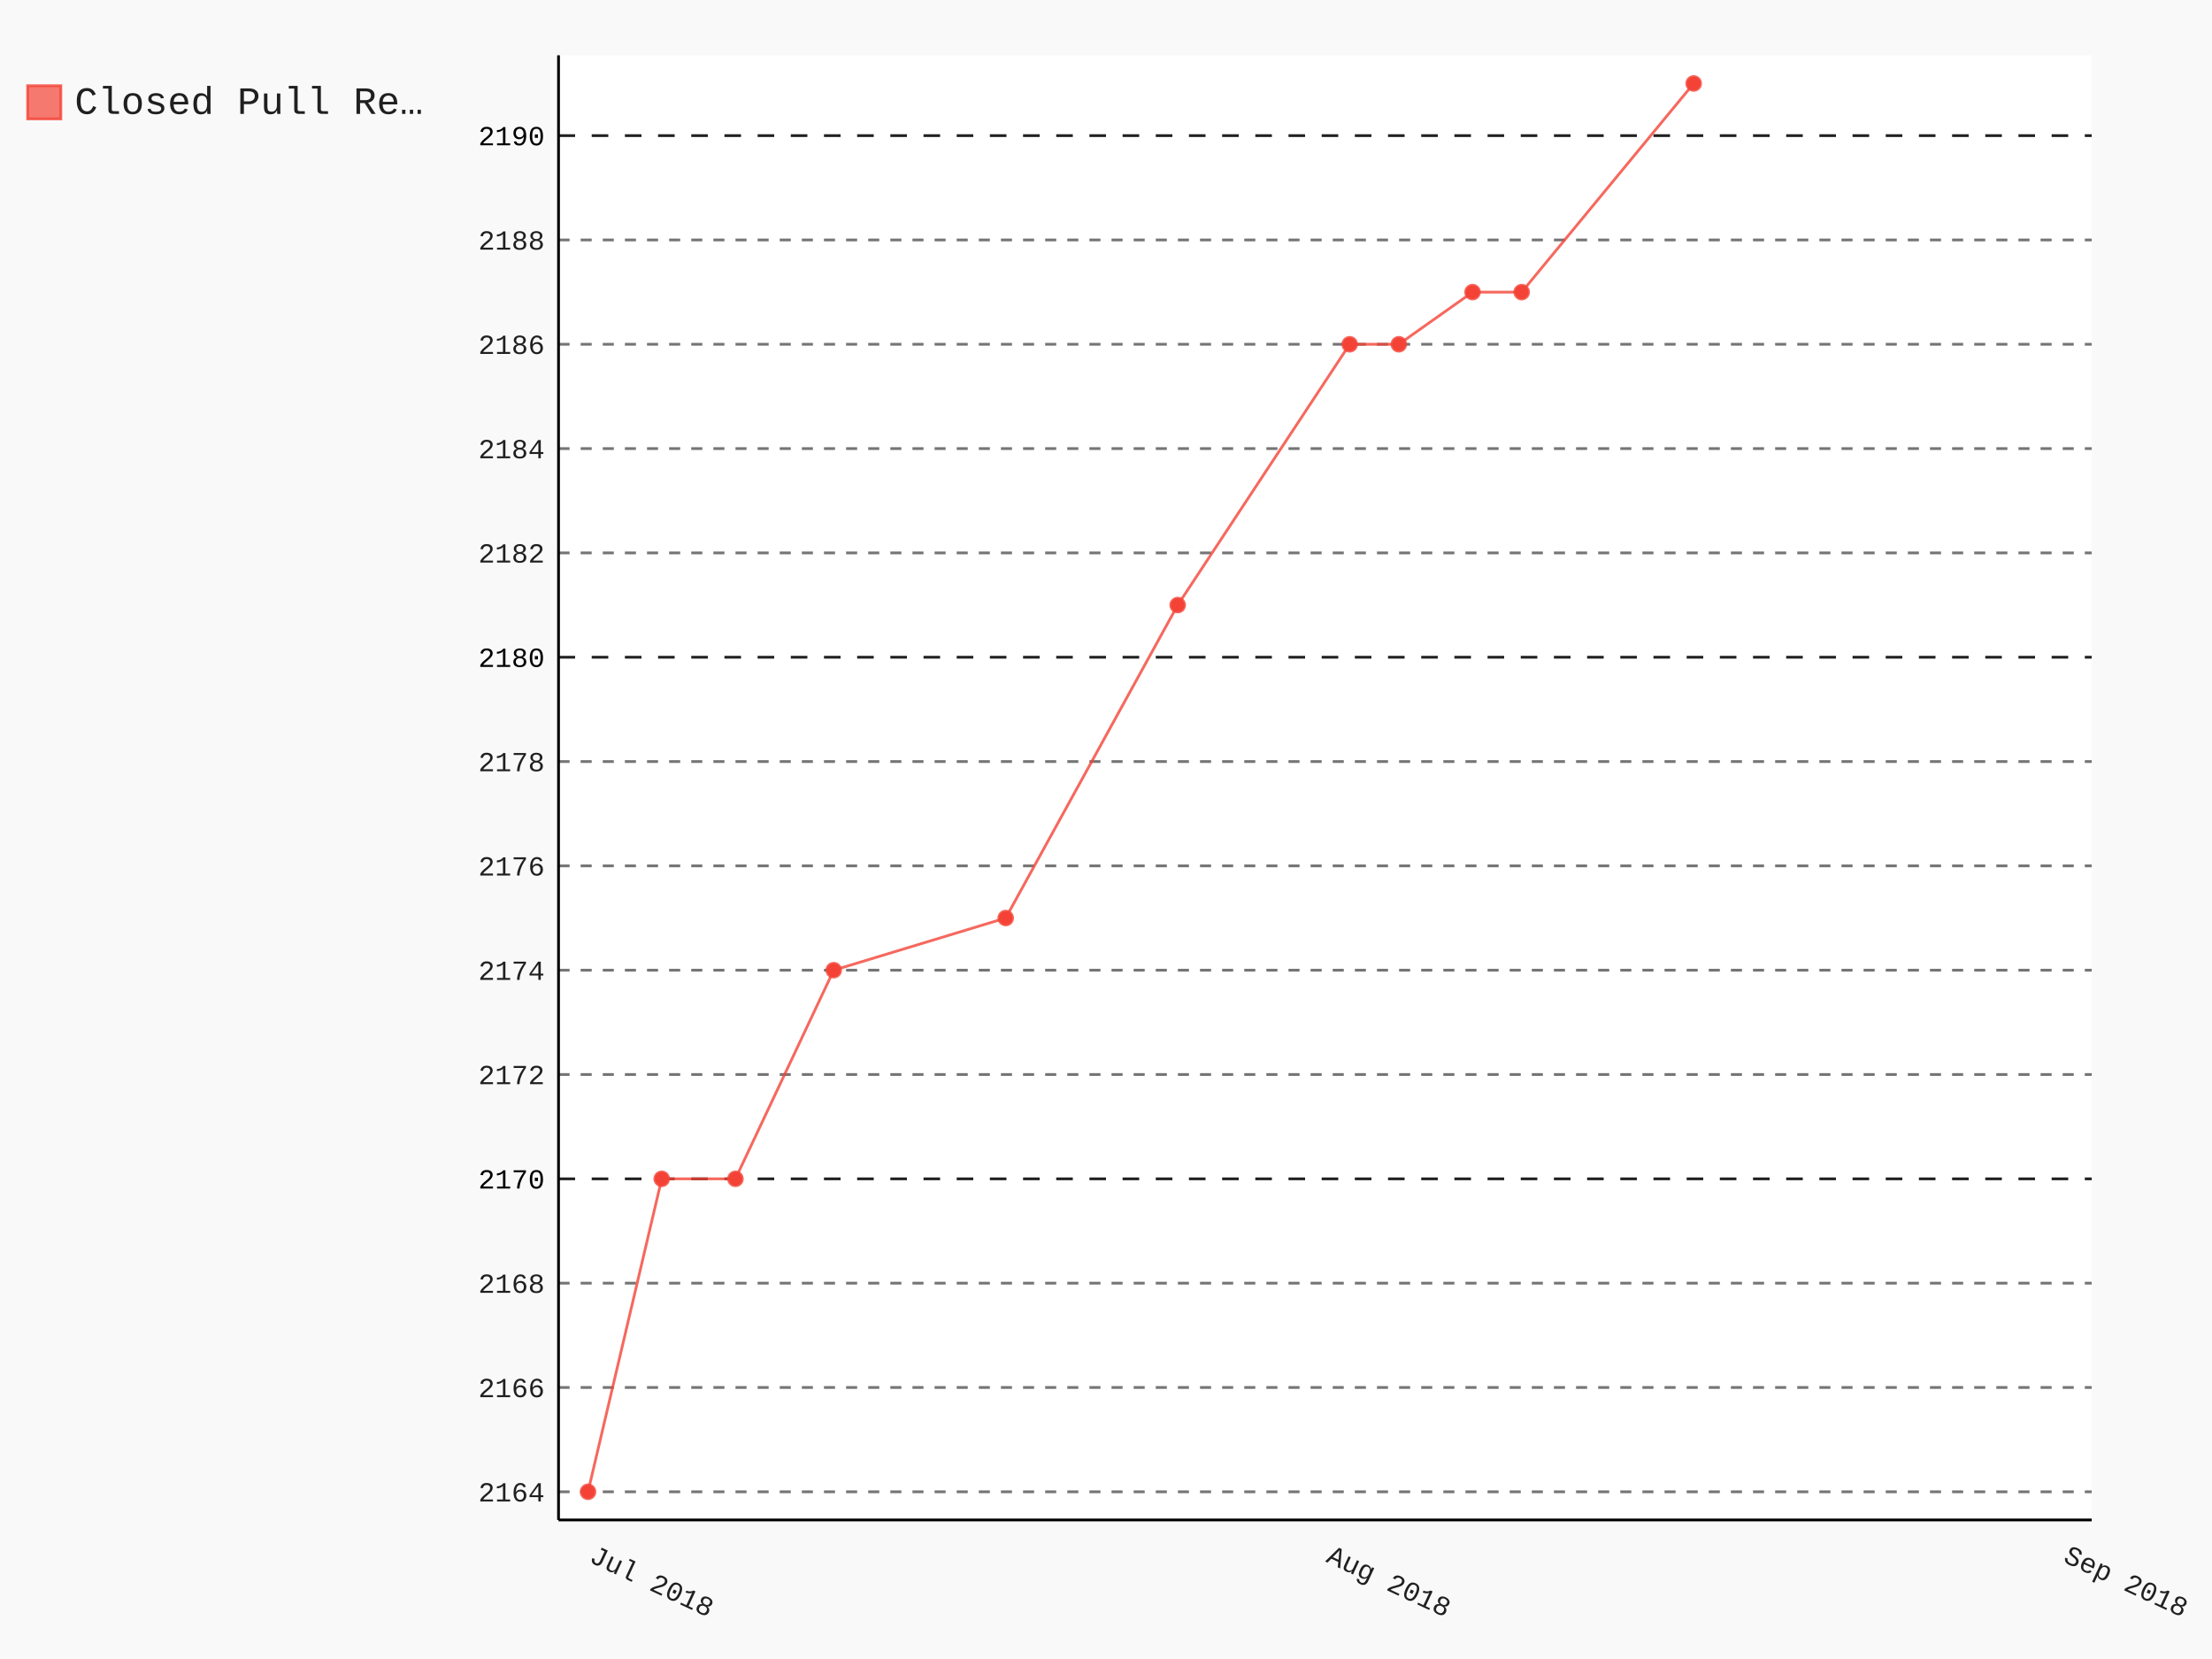
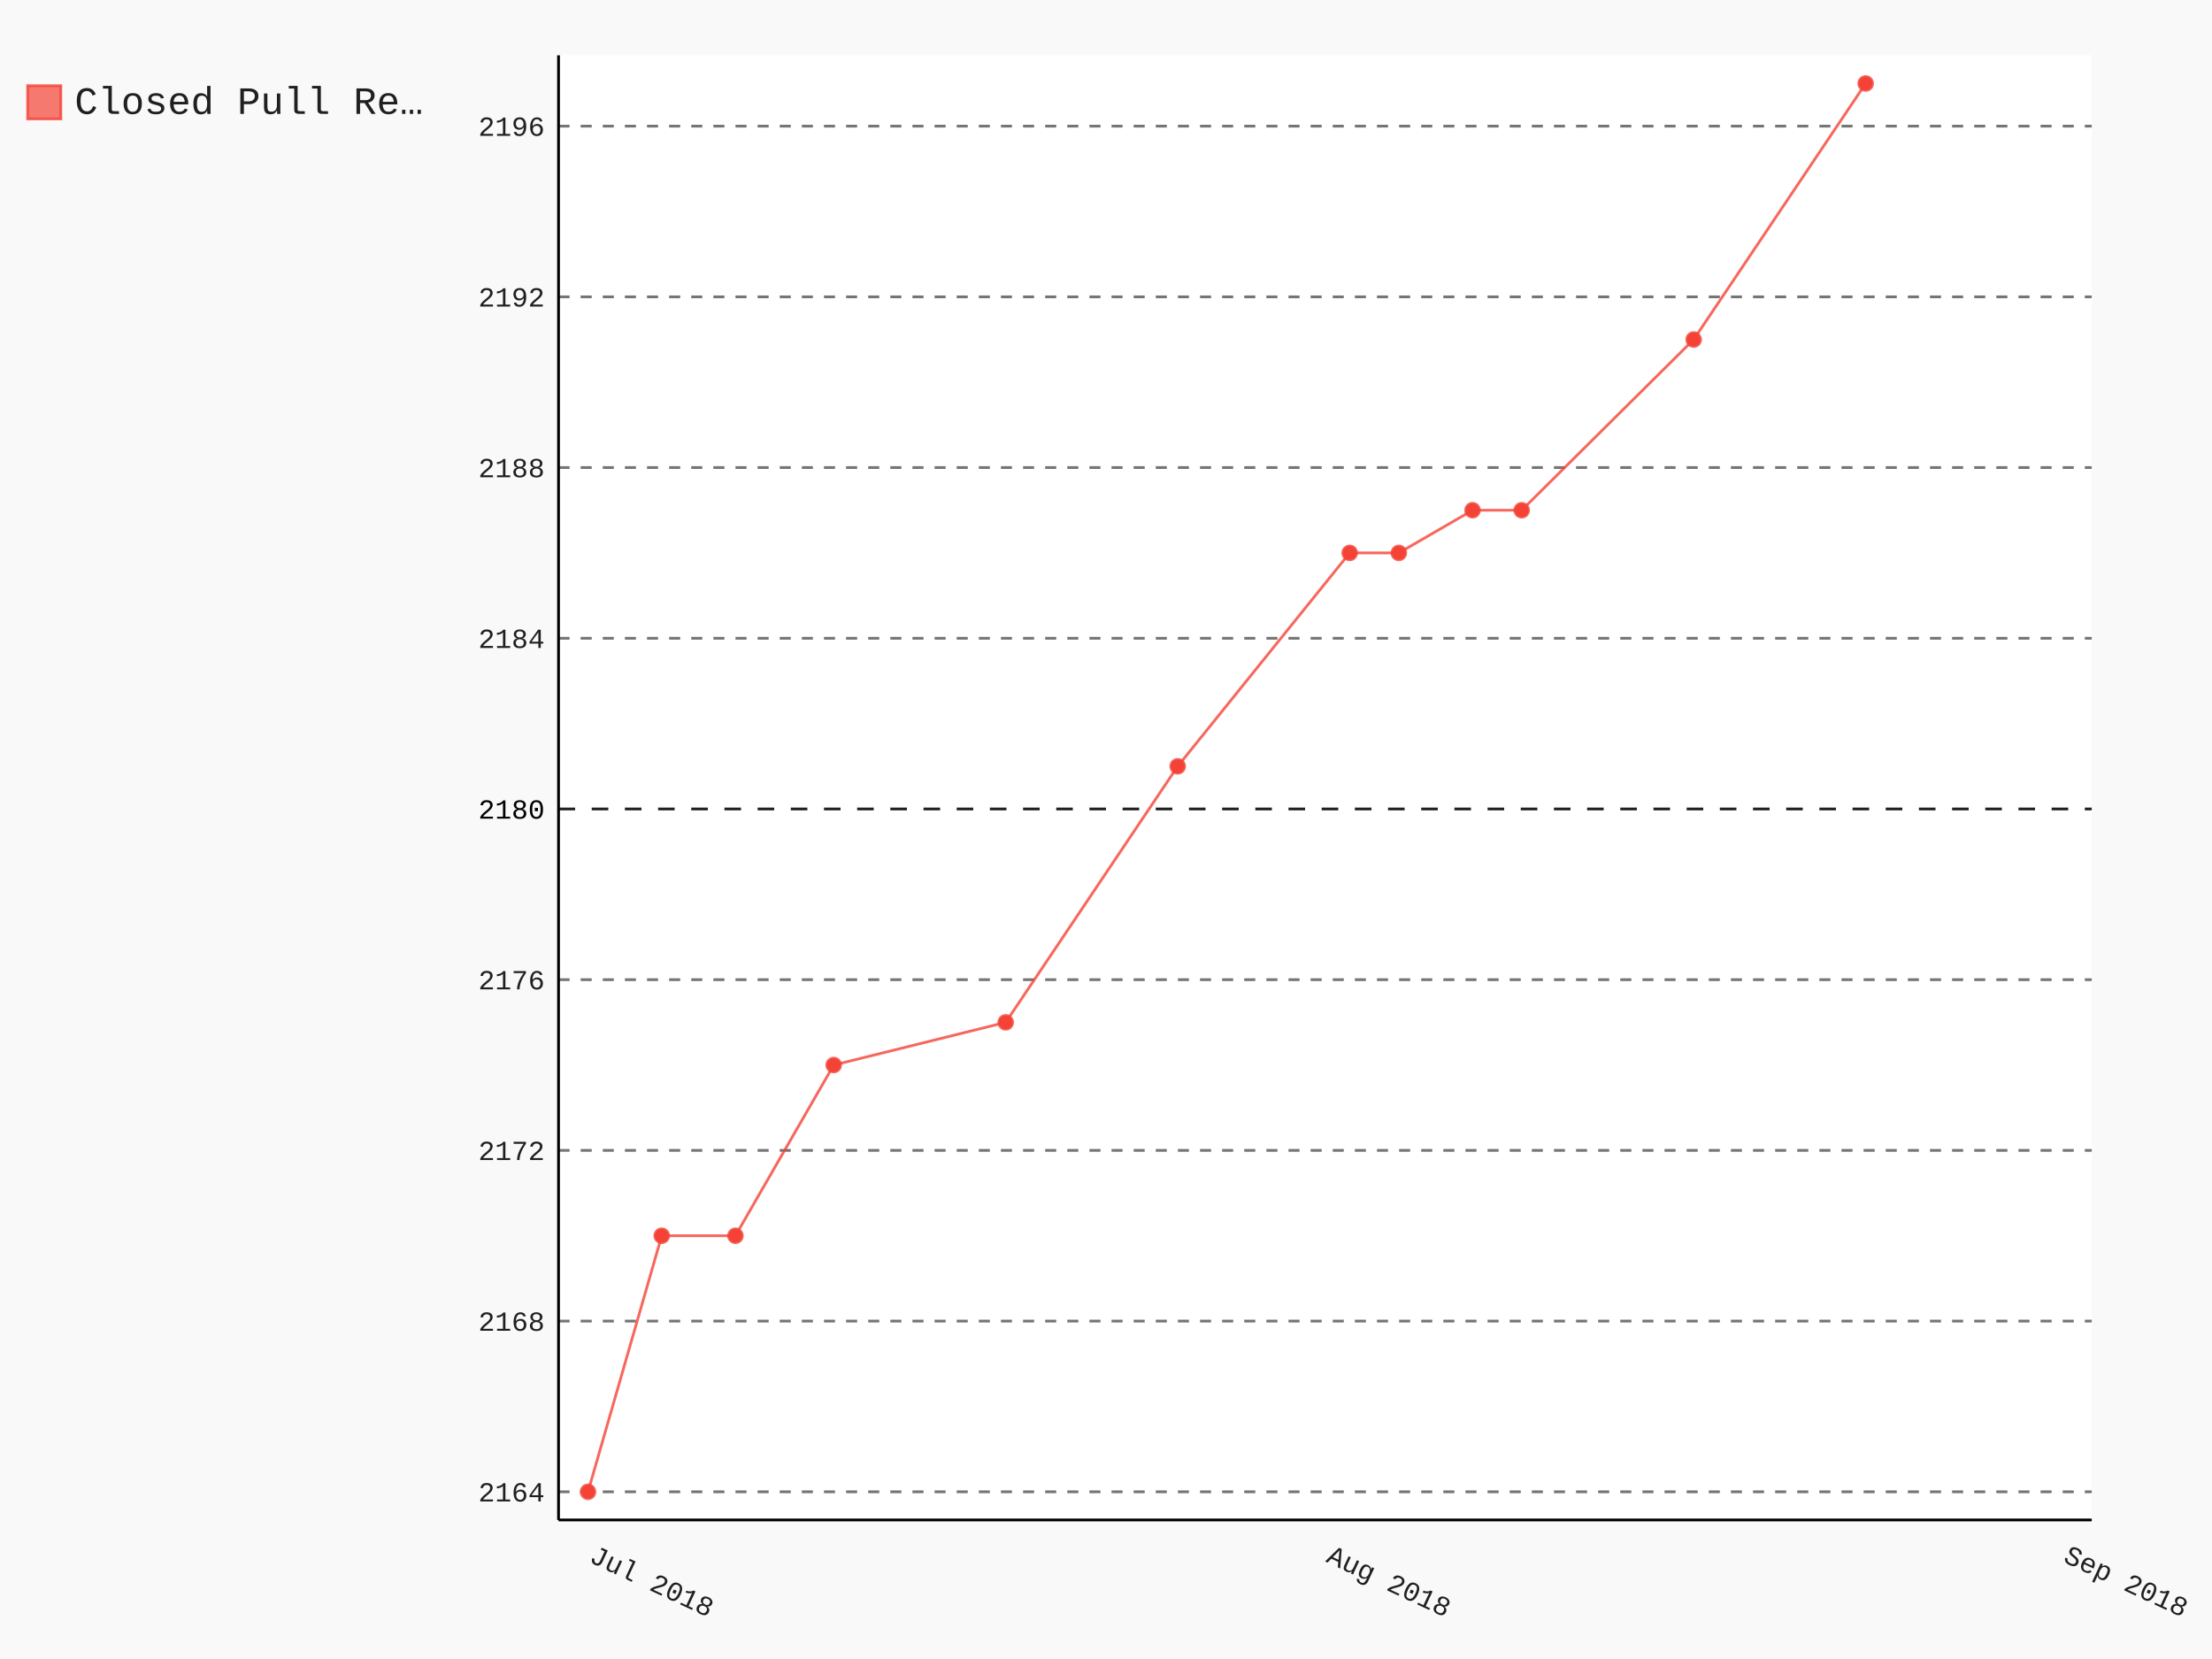
- <svg xmlns="http://www.w3.org/2000/svg" class="pygal-chart" id="chart-b6212434-4a7b-43b1-9060-a3dd5ed27295" viewBox="0 0 800 600">
+ <svg xmlns="http://www.w3.org/2000/svg" class="pygal-chart" id="chart-06f34829-6ccf-4026-9372-f60a471f3122" viewBox="0 0 800 600">
  <defs>
-     <style type="text/css">#chart-b6212434-4a7b-43b1-9060-a3dd5ed27295{-webkit-user-select:none;-webkit-font-smoothing:antialiased;font-family:Consolas,"Liberation Mono",Menlo,Courier,monospace}#chart-b6212434-4a7b-43b1-9060-a3dd5ed27295 .title{font-family:Consolas,"Liberation Mono",Menlo,Courier,monospace;font-size:16px}#chart-b6212434-4a7b-43b1-9060-a3dd5ed27295 .legends .legend text{font-family:Consolas,"Liberation Mono",Menlo,Courier,monospace;font-size:14px}#chart-b6212434-4a7b-43b1-9060-a3dd5ed27295 .axis text{font-family:Consolas,"Liberation Mono",Menlo,Courier,monospace;font-size:10px}#chart-b6212434-4a7b-43b1-9060-a3dd5ed27295 .axis text.major{font-family:Consolas,"Liberation Mono",Menlo,Courier,monospace;font-size:10px}#chart-b6212434-4a7b-43b1-9060-a3dd5ed27295 .text-overlay text.value{font-family:Consolas,"Liberation Mono",Menlo,Courier,monospace;font-size:16px}#chart-b6212434-4a7b-43b1-9060-a3dd5ed27295 .text-overlay text.label{font-family:Consolas,"Liberation Mono",Menlo,Courier,monospace;font-size:10px}#chart-b6212434-4a7b-43b1-9060-a3dd5ed27295 .tooltip{font-family:Consolas,"Liberation Mono",Menlo,Courier,monospace;font-size:14px}#chart-b6212434-4a7b-43b1-9060-a3dd5ed27295 text.no_data{font-family:Consolas,"Liberation Mono",Menlo,Courier,monospace;font-size:64px}
- #chart-b6212434-4a7b-43b1-9060-a3dd5ed27295{background-color:rgba(249,249,249,1)}#chart-b6212434-4a7b-43b1-9060-a3dd5ed27295 path,#chart-b6212434-4a7b-43b1-9060-a3dd5ed27295 line,#chart-b6212434-4a7b-43b1-9060-a3dd5ed27295 rect,#chart-b6212434-4a7b-43b1-9060-a3dd5ed27295 circle{-webkit-transition:150ms;-moz-transition:150ms;transition:150ms}#chart-b6212434-4a7b-43b1-9060-a3dd5ed27295 .graph &gt; .background{fill:rgba(249,249,249,1)}#chart-b6212434-4a7b-43b1-9060-a3dd5ed27295 .plot &gt; .background{fill:rgba(255,255,255,1)}#chart-b6212434-4a7b-43b1-9060-a3dd5ed27295 .graph{fill:rgba(0,0,0,.87)}#chart-b6212434-4a7b-43b1-9060-a3dd5ed27295 text.no_data{fill:rgba(0,0,0,1)}#chart-b6212434-4a7b-43b1-9060-a3dd5ed27295 .title{fill:rgba(0,0,0,1)}#chart-b6212434-4a7b-43b1-9060-a3dd5ed27295 .legends .legend text{fill:rgba(0,0,0,.87)}#chart-b6212434-4a7b-43b1-9060-a3dd5ed27295 .legends .legend:hover text{fill:rgba(0,0,0,1)}#chart-b6212434-4a7b-43b1-9060-a3dd5ed27295 .axis .line{stroke:rgba(0,0,0,1)}#chart-b6212434-4a7b-43b1-9060-a3dd5ed27295 .axis .guide.line{stroke:rgba(0,0,0,.54)}#chart-b6212434-4a7b-43b1-9060-a3dd5ed27295 .axis .major.line{stroke:rgba(0,0,0,.87)}#chart-b6212434-4a7b-43b1-9060-a3dd5ed27295 .axis text.major{fill:rgba(0,0,0,1)}#chart-b6212434-4a7b-43b1-9060-a3dd5ed27295 .axis.y .guides:hover .guide.line,#chart-b6212434-4a7b-43b1-9060-a3dd5ed27295 .line-graph .axis.x .guides:hover .guide.line,#chart-b6212434-4a7b-43b1-9060-a3dd5ed27295 .stackedline-graph .axis.x .guides:hover .guide.line,#chart-b6212434-4a7b-43b1-9060-a3dd5ed27295 .xy-graph .axis.x .guides:hover .guide.line{stroke:rgba(0,0,0,1)}#chart-b6212434-4a7b-43b1-9060-a3dd5ed27295 .axis .guides:hover text{fill:rgba(0,0,0,1)}#chart-b6212434-4a7b-43b1-9060-a3dd5ed27295 .reactive{fill-opacity:.7;stroke-opacity:.8}#chart-b6212434-4a7b-43b1-9060-a3dd5ed27295 .ci{stroke:rgba(0,0,0,.87)}#chart-b6212434-4a7b-43b1-9060-a3dd5ed27295 .reactive.active,#chart-b6212434-4a7b-43b1-9060-a3dd5ed27295 .active .reactive{fill-opacity:.8;stroke-opacity:.9;stroke-width:4}#chart-b6212434-4a7b-43b1-9060-a3dd5ed27295 .ci .reactive.active{stroke-width:1.5}#chart-b6212434-4a7b-43b1-9060-a3dd5ed27295 .series text{fill:rgba(0,0,0,1)}#chart-b6212434-4a7b-43b1-9060-a3dd5ed27295 .tooltip rect{fill:rgba(255,255,255,1);stroke:rgba(0,0,0,1);-webkit-transition:opacity 150ms;-moz-transition:opacity 150ms;transition:opacity 150ms}#chart-b6212434-4a7b-43b1-9060-a3dd5ed27295 .tooltip .label{fill:rgba(0,0,0,.87)}#chart-b6212434-4a7b-43b1-9060-a3dd5ed27295 .tooltip .label{fill:rgba(0,0,0,.87)}#chart-b6212434-4a7b-43b1-9060-a3dd5ed27295 .tooltip .legend{font-size:.8em;fill:rgba(0,0,0,.54)}#chart-b6212434-4a7b-43b1-9060-a3dd5ed27295 .tooltip .x_label{font-size:.6em;fill:rgba(0,0,0,1)}#chart-b6212434-4a7b-43b1-9060-a3dd5ed27295 .tooltip .xlink{font-size:.5em;text-decoration:underline}#chart-b6212434-4a7b-43b1-9060-a3dd5ed27295 .tooltip .value{font-size:1.5em}#chart-b6212434-4a7b-43b1-9060-a3dd5ed27295 .bound{font-size:.5em}#chart-b6212434-4a7b-43b1-9060-a3dd5ed27295 .max-value{font-size:.75em;fill:rgba(0,0,0,.54)}#chart-b6212434-4a7b-43b1-9060-a3dd5ed27295 .map-element{fill:rgba(255,255,255,1);stroke:rgba(0,0,0,.54) !important}#chart-b6212434-4a7b-43b1-9060-a3dd5ed27295 .map-element .reactive{fill-opacity:inherit;stroke-opacity:inherit}#chart-b6212434-4a7b-43b1-9060-a3dd5ed27295 .color-0,#chart-b6212434-4a7b-43b1-9060-a3dd5ed27295 .color-0 a:visited{stroke:#F44336;fill:#F44336}#chart-b6212434-4a7b-43b1-9060-a3dd5ed27295 .text-overlay .color-0 text{fill:black}
- #chart-b6212434-4a7b-43b1-9060-a3dd5ed27295 text.no_data{text-anchor:middle}#chart-b6212434-4a7b-43b1-9060-a3dd5ed27295 .guide.line{fill:none}#chart-b6212434-4a7b-43b1-9060-a3dd5ed27295 .centered{text-anchor:middle}#chart-b6212434-4a7b-43b1-9060-a3dd5ed27295 .title{text-anchor:middle}#chart-b6212434-4a7b-43b1-9060-a3dd5ed27295 .legends .legend text{fill-opacity:1}#chart-b6212434-4a7b-43b1-9060-a3dd5ed27295 .axis.x text{text-anchor:middle}#chart-b6212434-4a7b-43b1-9060-a3dd5ed27295 .axis.x:not(.web) text[transform]{text-anchor:start}#chart-b6212434-4a7b-43b1-9060-a3dd5ed27295 .axis.x:not(.web) text[transform].backwards{text-anchor:end}#chart-b6212434-4a7b-43b1-9060-a3dd5ed27295 .axis.y text{text-anchor:end}#chart-b6212434-4a7b-43b1-9060-a3dd5ed27295 .axis.y text[transform].backwards{text-anchor:start}#chart-b6212434-4a7b-43b1-9060-a3dd5ed27295 .axis.y2 text{text-anchor:start}#chart-b6212434-4a7b-43b1-9060-a3dd5ed27295 .axis.y2 text[transform].backwards{text-anchor:end}#chart-b6212434-4a7b-43b1-9060-a3dd5ed27295 .axis .guide.line{stroke-dasharray:4,4}#chart-b6212434-4a7b-43b1-9060-a3dd5ed27295 .axis .major.guide.line{stroke-dasharray:6,6}#chart-b6212434-4a7b-43b1-9060-a3dd5ed27295 .horizontal .axis.y .guide.line,#chart-b6212434-4a7b-43b1-9060-a3dd5ed27295 .horizontal .axis.y2 .guide.line,#chart-b6212434-4a7b-43b1-9060-a3dd5ed27295 .vertical .axis.x .guide.line{opacity:0}#chart-b6212434-4a7b-43b1-9060-a3dd5ed27295 .horizontal .axis.always_show .guide.line,#chart-b6212434-4a7b-43b1-9060-a3dd5ed27295 .vertical .axis.always_show .guide.line{opacity:1 !important}#chart-b6212434-4a7b-43b1-9060-a3dd5ed27295 .axis.y .guides:hover .guide.line,#chart-b6212434-4a7b-43b1-9060-a3dd5ed27295 .axis.y2 .guides:hover .guide.line,#chart-b6212434-4a7b-43b1-9060-a3dd5ed27295 .axis.x .guides:hover .guide.line{opacity:1}#chart-b6212434-4a7b-43b1-9060-a3dd5ed27295 .axis .guides:hover text{opacity:1}#chart-b6212434-4a7b-43b1-9060-a3dd5ed27295 .nofill{fill:none}#chart-b6212434-4a7b-43b1-9060-a3dd5ed27295 .subtle-fill{fill-opacity:.2}#chart-b6212434-4a7b-43b1-9060-a3dd5ed27295 .dot{stroke-width:1px;fill-opacity:1}#chart-b6212434-4a7b-43b1-9060-a3dd5ed27295 .dot.active{stroke-width:5px}#chart-b6212434-4a7b-43b1-9060-a3dd5ed27295 .dot.negative{fill:transparent}#chart-b6212434-4a7b-43b1-9060-a3dd5ed27295 text,#chart-b6212434-4a7b-43b1-9060-a3dd5ed27295 tspan{stroke:none !important}#chart-b6212434-4a7b-43b1-9060-a3dd5ed27295 .series text.active{opacity:1}#chart-b6212434-4a7b-43b1-9060-a3dd5ed27295 .tooltip rect{fill-opacity:.95;stroke-width:.5}#chart-b6212434-4a7b-43b1-9060-a3dd5ed27295 .tooltip text{fill-opacity:1}#chart-b6212434-4a7b-43b1-9060-a3dd5ed27295 .showable{visibility:hidden}#chart-b6212434-4a7b-43b1-9060-a3dd5ed27295 .showable.shown{visibility:visible}#chart-b6212434-4a7b-43b1-9060-a3dd5ed27295 .gauge-background{fill:rgba(229,229,229,1);stroke:none}#chart-b6212434-4a7b-43b1-9060-a3dd5ed27295 .bg-lines{stroke:rgba(249,249,249,1);stroke-width:2px}</style>
+     <style type="text/css">#chart-06f34829-6ccf-4026-9372-f60a471f3122{-webkit-user-select:none;-webkit-font-smoothing:antialiased;font-family:Consolas,"Liberation Mono",Menlo,Courier,monospace}#chart-06f34829-6ccf-4026-9372-f60a471f3122 .title{font-family:Consolas,"Liberation Mono",Menlo,Courier,monospace;font-size:16px}#chart-06f34829-6ccf-4026-9372-f60a471f3122 .legends .legend text{font-family:Consolas,"Liberation Mono",Menlo,Courier,monospace;font-size:14px}#chart-06f34829-6ccf-4026-9372-f60a471f3122 .axis text{font-family:Consolas,"Liberation Mono",Menlo,Courier,monospace;font-size:10px}#chart-06f34829-6ccf-4026-9372-f60a471f3122 .axis text.major{font-family:Consolas,"Liberation Mono",Menlo,Courier,monospace;font-size:10px}#chart-06f34829-6ccf-4026-9372-f60a471f3122 .text-overlay text.value{font-family:Consolas,"Liberation Mono",Menlo,Courier,monospace;font-size:16px}#chart-06f34829-6ccf-4026-9372-f60a471f3122 .text-overlay text.label{font-family:Consolas,"Liberation Mono",Menlo,Courier,monospace;font-size:10px}#chart-06f34829-6ccf-4026-9372-f60a471f3122 .tooltip{font-family:Consolas,"Liberation Mono",Menlo,Courier,monospace;font-size:14px}#chart-06f34829-6ccf-4026-9372-f60a471f3122 text.no_data{font-family:Consolas,"Liberation Mono",Menlo,Courier,monospace;font-size:64px}
+ #chart-06f34829-6ccf-4026-9372-f60a471f3122{background-color:rgba(249,249,249,1)}#chart-06f34829-6ccf-4026-9372-f60a471f3122 path,#chart-06f34829-6ccf-4026-9372-f60a471f3122 line,#chart-06f34829-6ccf-4026-9372-f60a471f3122 rect,#chart-06f34829-6ccf-4026-9372-f60a471f3122 circle{-webkit-transition:150ms;-moz-transition:150ms;transition:150ms}#chart-06f34829-6ccf-4026-9372-f60a471f3122 .graph &gt; .background{fill:rgba(249,249,249,1)}#chart-06f34829-6ccf-4026-9372-f60a471f3122 .plot &gt; .background{fill:rgba(255,255,255,1)}#chart-06f34829-6ccf-4026-9372-f60a471f3122 .graph{fill:rgba(0,0,0,.87)}#chart-06f34829-6ccf-4026-9372-f60a471f3122 text.no_data{fill:rgba(0,0,0,1)}#chart-06f34829-6ccf-4026-9372-f60a471f3122 .title{fill:rgba(0,0,0,1)}#chart-06f34829-6ccf-4026-9372-f60a471f3122 .legends .legend text{fill:rgba(0,0,0,.87)}#chart-06f34829-6ccf-4026-9372-f60a471f3122 .legends .legend:hover text{fill:rgba(0,0,0,1)}#chart-06f34829-6ccf-4026-9372-f60a471f3122 .axis .line{stroke:rgba(0,0,0,1)}#chart-06f34829-6ccf-4026-9372-f60a471f3122 .axis .guide.line{stroke:rgba(0,0,0,.54)}#chart-06f34829-6ccf-4026-9372-f60a471f3122 .axis .major.line{stroke:rgba(0,0,0,.87)}#chart-06f34829-6ccf-4026-9372-f60a471f3122 .axis text.major{fill:rgba(0,0,0,1)}#chart-06f34829-6ccf-4026-9372-f60a471f3122 .axis.y .guides:hover .guide.line,#chart-06f34829-6ccf-4026-9372-f60a471f3122 .line-graph .axis.x .guides:hover .guide.line,#chart-06f34829-6ccf-4026-9372-f60a471f3122 .stackedline-graph .axis.x .guides:hover .guide.line,#chart-06f34829-6ccf-4026-9372-f60a471f3122 .xy-graph .axis.x .guides:hover .guide.line{stroke:rgba(0,0,0,1)}#chart-06f34829-6ccf-4026-9372-f60a471f3122 .axis .guides:hover text{fill:rgba(0,0,0,1)}#chart-06f34829-6ccf-4026-9372-f60a471f3122 .reactive{fill-opacity:.7;stroke-opacity:.8}#chart-06f34829-6ccf-4026-9372-f60a471f3122 .ci{stroke:rgba(0,0,0,.87)}#chart-06f34829-6ccf-4026-9372-f60a471f3122 .reactive.active,#chart-06f34829-6ccf-4026-9372-f60a471f3122 .active .reactive{fill-opacity:.8;stroke-opacity:.9;stroke-width:4}#chart-06f34829-6ccf-4026-9372-f60a471f3122 .ci .reactive.active{stroke-width:1.5}#chart-06f34829-6ccf-4026-9372-f60a471f3122 .series text{fill:rgba(0,0,0,1)}#chart-06f34829-6ccf-4026-9372-f60a471f3122 .tooltip rect{fill:rgba(255,255,255,1);stroke:rgba(0,0,0,1);-webkit-transition:opacity 150ms;-moz-transition:opacity 150ms;transition:opacity 150ms}#chart-06f34829-6ccf-4026-9372-f60a471f3122 .tooltip .label{fill:rgba(0,0,0,.87)}#chart-06f34829-6ccf-4026-9372-f60a471f3122 .tooltip .label{fill:rgba(0,0,0,.87)}#chart-06f34829-6ccf-4026-9372-f60a471f3122 .tooltip .legend{font-size:.8em;fill:rgba(0,0,0,.54)}#chart-06f34829-6ccf-4026-9372-f60a471f3122 .tooltip .x_label{font-size:.6em;fill:rgba(0,0,0,1)}#chart-06f34829-6ccf-4026-9372-f60a471f3122 .tooltip .xlink{font-size:.5em;text-decoration:underline}#chart-06f34829-6ccf-4026-9372-f60a471f3122 .tooltip .value{font-size:1.5em}#chart-06f34829-6ccf-4026-9372-f60a471f3122 .bound{font-size:.5em}#chart-06f34829-6ccf-4026-9372-f60a471f3122 .max-value{font-size:.75em;fill:rgba(0,0,0,.54)}#chart-06f34829-6ccf-4026-9372-f60a471f3122 .map-element{fill:rgba(255,255,255,1);stroke:rgba(0,0,0,.54) !important}#chart-06f34829-6ccf-4026-9372-f60a471f3122 .map-element .reactive{fill-opacity:inherit;stroke-opacity:inherit}#chart-06f34829-6ccf-4026-9372-f60a471f3122 .color-0,#chart-06f34829-6ccf-4026-9372-f60a471f3122 .color-0 a:visited{stroke:#F44336;fill:#F44336}#chart-06f34829-6ccf-4026-9372-f60a471f3122 .text-overlay .color-0 text{fill:black}
+ #chart-06f34829-6ccf-4026-9372-f60a471f3122 text.no_data{text-anchor:middle}#chart-06f34829-6ccf-4026-9372-f60a471f3122 .guide.line{fill:none}#chart-06f34829-6ccf-4026-9372-f60a471f3122 .centered{text-anchor:middle}#chart-06f34829-6ccf-4026-9372-f60a471f3122 .title{text-anchor:middle}#chart-06f34829-6ccf-4026-9372-f60a471f3122 .legends .legend text{fill-opacity:1}#chart-06f34829-6ccf-4026-9372-f60a471f3122 .axis.x text{text-anchor:middle}#chart-06f34829-6ccf-4026-9372-f60a471f3122 .axis.x:not(.web) text[transform]{text-anchor:start}#chart-06f34829-6ccf-4026-9372-f60a471f3122 .axis.x:not(.web) text[transform].backwards{text-anchor:end}#chart-06f34829-6ccf-4026-9372-f60a471f3122 .axis.y text{text-anchor:end}#chart-06f34829-6ccf-4026-9372-f60a471f3122 .axis.y text[transform].backwards{text-anchor:start}#chart-06f34829-6ccf-4026-9372-f60a471f3122 .axis.y2 text{text-anchor:start}#chart-06f34829-6ccf-4026-9372-f60a471f3122 .axis.y2 text[transform].backwards{text-anchor:end}#chart-06f34829-6ccf-4026-9372-f60a471f3122 .axis .guide.line{stroke-dasharray:4,4}#chart-06f34829-6ccf-4026-9372-f60a471f3122 .axis .major.guide.line{stroke-dasharray:6,6}#chart-06f34829-6ccf-4026-9372-f60a471f3122 .horizontal .axis.y .guide.line,#chart-06f34829-6ccf-4026-9372-f60a471f3122 .horizontal .axis.y2 .guide.line,#chart-06f34829-6ccf-4026-9372-f60a471f3122 .vertical .axis.x .guide.line{opacity:0}#chart-06f34829-6ccf-4026-9372-f60a471f3122 .horizontal .axis.always_show .guide.line,#chart-06f34829-6ccf-4026-9372-f60a471f3122 .vertical .axis.always_show .guide.line{opacity:1 !important}#chart-06f34829-6ccf-4026-9372-f60a471f3122 .axis.y .guides:hover .guide.line,#chart-06f34829-6ccf-4026-9372-f60a471f3122 .axis.y2 .guides:hover .guide.line,#chart-06f34829-6ccf-4026-9372-f60a471f3122 .axis.x .guides:hover .guide.line{opacity:1}#chart-06f34829-6ccf-4026-9372-f60a471f3122 .axis .guides:hover text{opacity:1}#chart-06f34829-6ccf-4026-9372-f60a471f3122 .nofill{fill:none}#chart-06f34829-6ccf-4026-9372-f60a471f3122 .subtle-fill{fill-opacity:.2}#chart-06f34829-6ccf-4026-9372-f60a471f3122 .dot{stroke-width:1px;fill-opacity:1}#chart-06f34829-6ccf-4026-9372-f60a471f3122 .dot.active{stroke-width:5px}#chart-06f34829-6ccf-4026-9372-f60a471f3122 .dot.negative{fill:transparent}#chart-06f34829-6ccf-4026-9372-f60a471f3122 text,#chart-06f34829-6ccf-4026-9372-f60a471f3122 tspan{stroke:none !important}#chart-06f34829-6ccf-4026-9372-f60a471f3122 .series text.active{opacity:1}#chart-06f34829-6ccf-4026-9372-f60a471f3122 .tooltip rect{fill-opacity:.95;stroke-width:.5}#chart-06f34829-6ccf-4026-9372-f60a471f3122 .tooltip text{fill-opacity:1}#chart-06f34829-6ccf-4026-9372-f60a471f3122 .showable{visibility:hidden}#chart-06f34829-6ccf-4026-9372-f60a471f3122 .showable.shown{visibility:visible}#chart-06f34829-6ccf-4026-9372-f60a471f3122 .gauge-background{fill:rgba(229,229,229,1);stroke:none}#chart-06f34829-6ccf-4026-9372-f60a471f3122 .bg-lines{stroke:rgba(249,249,249,1);stroke-width:2px}</style>
  </defs>
  <g class="graph datetimeline-graph vertical">
    <rect class="background" height="600" width="800" x="0" y="0" />
    <g class="plot" transform="translate(202, 20)">
      <rect class="background" height="529.714" width="554.497" x="0" y="0" />
      <g class="axis y always_show">
        <path class="line" d="M0 529.714 h554.497" />
        <g class="guides">
          <path class="guide line" d="M0 519.528 h554.497" />
          <text class="" x="-5" y="523.028">2164</text>
        </g>
        <g class="guides">
-           <path class="guide line" d="M0 481.799 h554.497" />
-           <text class="" x="-5" y="485.299">2166</text>
+           <path class="guide line" d="M0 457.789 h554.497" />
+           <text class="" x="-5" y="461.289">2168</text>
        </g>
        <g class="guides">
-           <path class="guide line" d="M0 444.07 h554.497" />
-           <text class="" x="-5" y="447.57">2168</text>
+           <path class="guide line" d="M0 396.051 h554.497" />
+           <text class="" x="-5" y="399.551">2172</text>
        </g>
        <g class="guides">
-           <path class="major guide line" d="M0 406.341 h554.497" />
-           <text class="major" x="-5" y="409.841">2170</text>
+           <path class="guide line" d="M0 334.313 h554.497" />
+           <text class="" x="-5" y="337.813">2176</text>
        </g>
        <g class="guides">
-           <path class="guide line" d="M0 368.612 h554.497" />
-           <text class="" x="-5" y="372.112">2172</text>
+           <path class="major guide line" d="M0 272.574 h554.497" />
+           <text class="major" x="-5" y="276.074">2180</text>
        </g>
        <g class="guides">
-           <path class="guide line" d="M0 330.883 h554.497" />
-           <text class="" x="-5" y="334.383">2174</text>
+           <path class="guide line" d="M0 210.836 h554.497" />
+           <text class="" x="-5" y="214.336">2184</text>
        </g>
        <g class="guides">
-           <path class="guide line" d="M0 293.154 h554.497" />
-           <text class="" x="-5" y="296.654">2176</text>
+           <path class="guide line" d="M0 149.098 h554.497" />
+           <text class="" x="-5" y="152.598">2188</text>
        </g>
        <g class="guides">
-           <path class="guide line" d="M0 255.425 h554.497" />
-           <text class="" x="-5" y="258.925">2178</text>
+           <path class="guide line" d="M0 87.36 h554.497" />
+           <text class="" x="-5" y="90.86">2192</text>
        </g>
        <g class="guides">
-           <path class="major guide line" d="M0 217.696 h554.497" />
-           <text class="major" x="-5" y="221.196">2180</text>
-         </g>
-         <g class="guides">
-           <path class="guide line" d="M0 179.967 h554.497" />
-           <text class="" x="-5" y="183.467">2182</text>
-         </g>
-         <g class="guides">
-           <path class="guide line" d="M0 142.238 h554.497" />
-           <text class="" x="-5" y="145.738">2184</text>
-         </g>
-         <g class="guides">
-           <path class="guide line" d="M0 104.509 h554.497" />
-           <text class="" x="-5" y="108.009">2186</text>
-         </g>
-         <g class="guides">
-           <path class="guide line" d="M0 66.78 h554.497" />
-           <text class="" x="-5" y="70.28">2188</text>
-         </g>
-         <g class="guides">
-           <path class="major guide line" d="M0 29.051 h554.497" />
-           <text class="major" x="-5" y="32.551">2190</text>
+           <path class="guide line" d="M0 25.621 h554.497" />
+           <text class="" x="-5" y="29.121">2196</text>
        </g>
      </g>
      <g class="axis x">
        <path class="line" d="M0 0 v529.714" />
        <g class="guides">
          <path class="guide line" d="M10.663 0 v529.714" />
          <text class="" transform="rotate(25 10.66341 544.7143)" x="10.663" y="544.714">Jul 2018</text>
        </g>
        <g class="guides">
          <path class="guide line" d="M277.249 0 v529.714" />
          <text class="" transform="rotate(25 277.2486 544.7143)" x="277.249" y="544.714">Aug 2018</text>
        </g>
        <g class="guides">
          <path class="guide line" d="M543.834 0 v529.714" />
          <text class="" transform="rotate(25 543.8338 544.7143)" x="543.834" y="544.714">Sep 2018</text>
        </g>
      </g>
      <g class="series serie-0 color-0">
-         <path class="line reactive nofill" d="M10.663 519.528 L37.322 406.341 63.98 406.341 99.525 330.883 161.728 312.018 223.932 198.832 286.135 104.509 303.907 104.509 330.566 85.645 348.338 85.645 410.541 10.187" />
+         <path class="line reactive nofill" d="M10.663 519.528 L37.322 426.92 63.98 426.92 99.525 365.182 161.728 349.747 223.932 257.14 286.135 179.967 303.907 179.967 330.566 164.532 348.338 164.532 410.541 102.794 472.744 10.187" />
      </g>
    </g>
    <g class="titles" />
    <g class="plot overlay" transform="translate(202, 20)">
      <g class="series serie-0 color-0">
        <g class="dots">
          <circle class="dot reactive tooltip-trigger" cx="10.663" cy="519.528" r="2.5" />
        </g>
        <g class="dots">
-           <circle class="dot reactive tooltip-trigger" cx="37.322" cy="406.341" r="2.5" />
+           <circle class="dot reactive tooltip-trigger" cx="37.322" cy="426.92" r="2.5" />
        </g>
        <g class="dots">
-           <circle class="dot reactive tooltip-trigger" cx="63.98" cy="406.341" r="2.5" />
+           <circle class="dot reactive tooltip-trigger" cx="63.98" cy="426.92" r="2.5" />
        </g>
        <g class="dots">
-           <circle class="dot reactive tooltip-trigger" cx="99.525" cy="330.883" r="2.5" />
+           <circle class="dot reactive tooltip-trigger" cx="99.525" cy="365.182" r="2.5" />
        </g>
        <g class="dots">
-           <circle class="dot reactive tooltip-trigger" cx="161.728" cy="312.018" r="2.5" />
+           <circle class="dot reactive tooltip-trigger" cx="161.728" cy="349.747" r="2.5" />
        </g>
        <g class="dots">
-           <circle class="dot reactive tooltip-trigger" cx="223.932" cy="198.832" r="2.5" />
+           <circle class="dot reactive tooltip-trigger" cx="223.932" cy="257.14" r="2.5" />
        </g>
        <g class="dots">
-           <circle class="dot reactive tooltip-trigger" cx="286.135" cy="104.509" r="2.5" />
+           <circle class="dot reactive tooltip-trigger" cx="286.135" cy="179.967" r="2.5" />
        </g>
        <g class="dots">
-           <circle class="dot reactive tooltip-trigger" cx="303.907" cy="104.509" r="2.5" />
+           <circle class="dot reactive tooltip-trigger" cx="303.907" cy="179.967" r="2.5" />
        </g>
        <g class="dots">
-           <circle class="dot reactive tooltip-trigger" cx="330.566" cy="85.645" r="2.5" />
+           <circle class="dot reactive tooltip-trigger" cx="330.566" cy="164.532" r="2.5" />
        </g>
        <g class="dots">
-           <circle class="dot reactive tooltip-trigger" cx="348.338" cy="85.645" r="2.5" />
+           <circle class="dot reactive tooltip-trigger" cx="348.338" cy="164.532" r="2.5" />
        </g>
        <g class="dots">
-           <circle class="dot reactive tooltip-trigger" cx="410.541" cy="10.187" r="2.5" />
+           <circle class="dot reactive tooltip-trigger" cx="410.541" cy="102.794" r="2.5" />
+         </g>
+         <g class="dots">
+           <circle class="dot reactive tooltip-trigger" cx="472.744" cy="10.187" r="2.5" />
        </g>
      </g>
    </g>
    <g class="plot text-overlay" transform="translate(202, 20)">
      <g class="series serie-0 color-0" />
    </g>
    <g class="plot tooltip-overlay" transform="translate(202, 20)">
      <g class="tooltip" style="opacity: 0" transform="translate(0 0)">
        <rect class="tooltip-box" height="0" rx="0" ry="0" width="0" />
        <g class="text" />
      </g>
    </g>
    <g class="legends" transform="translate(10, 30)">
      <g class="legend reactive activate-serie" id="activate-serie-0">
        <rect class="color-0 reactive" height="12" width="12" x="0.0" y="1.0" />
        <text x="17.0" y="11.2">Closed Pull Re…</text>
      </g>
    </g>
    <g class="legends" transform="translate(766, 30)" />
  </g>
</svg>
